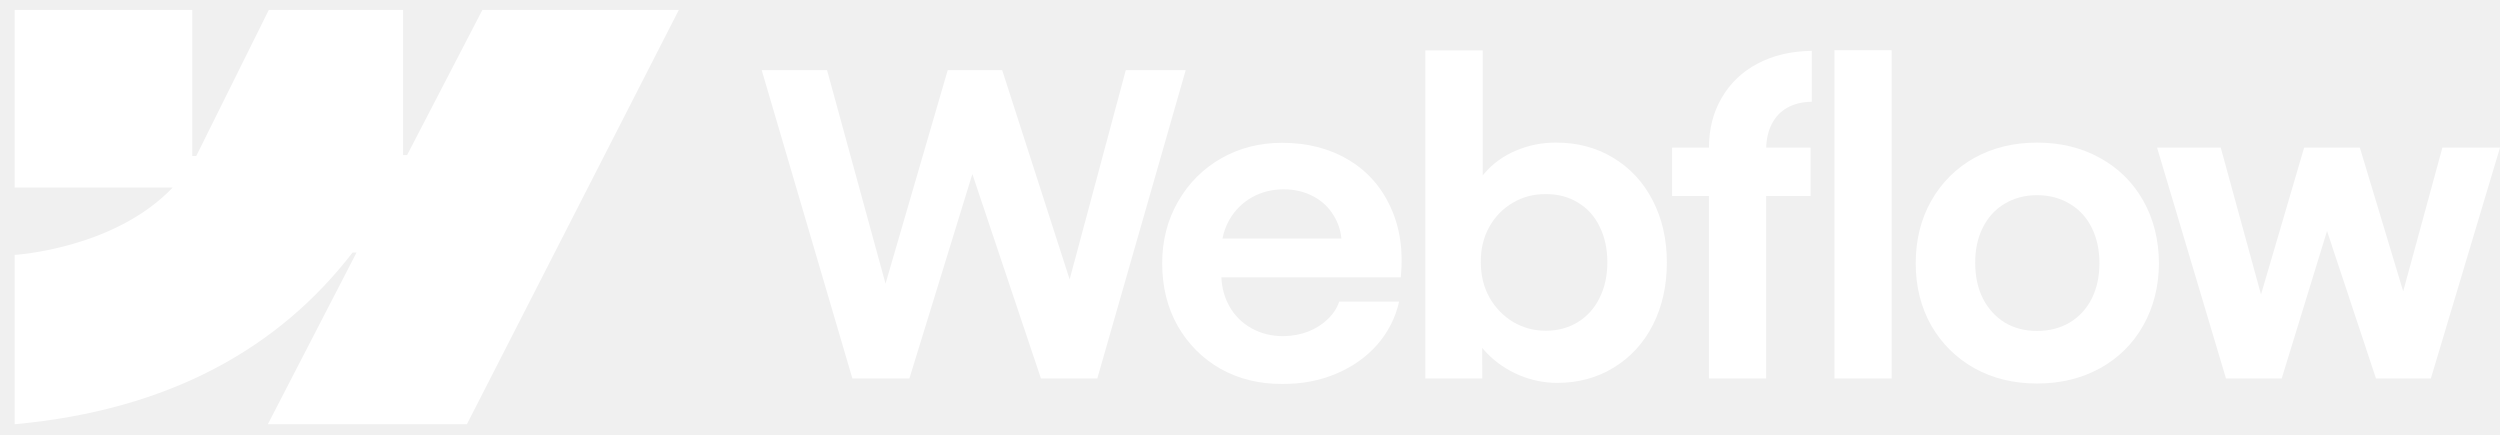
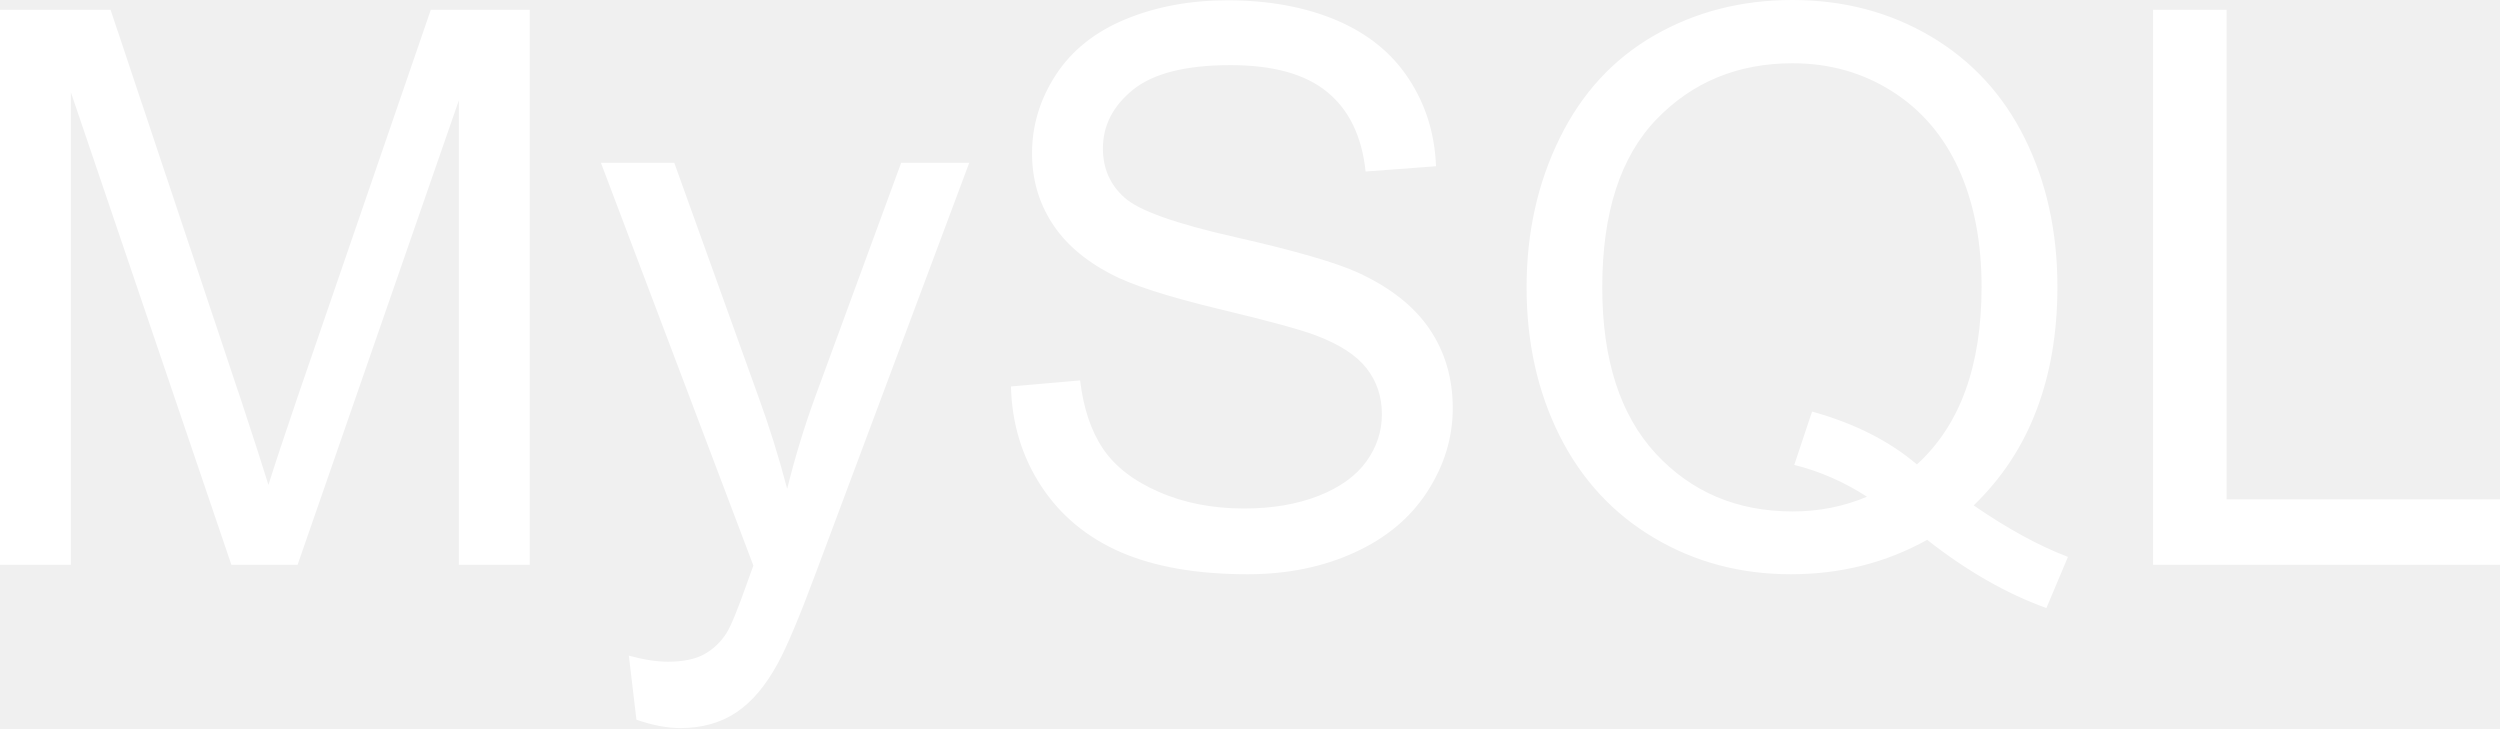
- <svg xmlns="http://www.w3.org/2000/svg" width="167" height="29" viewBox="0 0 167 29" fill="none">
-   <path fill-rule="evenodd" clip-rule="evenodd" d="M45.345 0.664L31.189 28.338H17.892L23.817 16.869H23.551C18.663 23.213 11.371 27.39 0.98 28.338V17.027C0.98 17.027 7.628 16.635 11.535 12.527H0.98V0.664H12.843V10.421L13.109 10.42L17.956 0.664H26.927V10.359L27.194 10.358L32.223 0.664H45.345Z" fill="white" />
-   <path d="M122.541 25.283H126.361V3.354H122.541V25.283Z" fill="white" />
-   <path fill-rule="evenodd" clip-rule="evenodd" d="M101.48 25.059C102.31 25.404 103.154 25.577 104.013 25.577C105.431 25.577 106.7 25.232 107.819 24.542C108.939 23.851 109.806 22.9 110.422 21.687C111.038 20.465 111.346 19.079 111.346 17.53C111.346 15.982 111.028 14.596 110.394 13.374C109.76 12.152 108.878 11.205 107.749 10.534C106.62 9.852 105.338 9.517 103.901 9.526C102.987 9.526 102.11 9.703 101.27 10.058C100.43 10.412 99.731 10.916 99.171 11.569C99.128 11.619 99.086 11.669 99.045 11.72V3.368H95.21V25.283H99.017L99.009 23.236C99.108 23.357 99.213 23.475 99.325 23.59C99.931 24.215 100.65 24.705 101.48 25.059ZM105.398 21.519C104.773 21.901 104.059 22.093 103.257 22.093C102.464 22.093 101.736 21.897 101.074 21.505C100.412 21.104 99.885 20.558 99.493 19.867C99.11 19.177 98.919 18.393 98.919 17.517C98.91 16.64 99.096 15.856 99.479 15.165C99.871 14.466 100.398 13.925 101.06 13.542C101.722 13.15 102.455 12.959 103.257 12.968C104.059 12.959 104.773 13.146 105.398 13.528C106.033 13.901 106.518 14.438 106.854 15.137C107.199 15.828 107.371 16.621 107.371 17.517C107.371 18.412 107.199 19.205 106.854 19.895C106.518 20.586 106.033 21.127 105.398 21.519Z" fill="white" />
-   <path d="M50.881 4.684H55.247L59.153 18.948L63.308 4.684H66.946L71.452 18.662L75.203 4.684H79.205L73.299 25.283H69.535L64.953 11.628L60.747 25.283H56.94L50.881 4.684Z" fill="white" />
-   <path fill-rule="evenodd" clip-rule="evenodd" d="M85.653 25.647C84.132 25.656 82.76 25.321 81.538 24.64C80.325 23.949 79.369 22.993 78.669 21.771C77.979 20.549 77.634 19.154 77.634 17.587C77.634 16.066 77.988 14.69 78.698 13.458C79.406 12.227 80.367 11.266 81.58 10.575C82.793 9.885 84.146 9.54 85.638 9.54C87.318 9.54 88.787 9.913 90.047 10.659C91.316 11.406 92.262 12.465 92.888 13.836C93.522 15.198 93.75 16.761 93.573 18.524H81.586C81.62 19.227 81.795 19.866 82.112 20.441C82.466 21.076 82.961 21.57 83.595 21.925C84.23 22.279 84.939 22.456 85.722 22.456C86.32 22.447 86.875 22.345 87.388 22.149C87.901 21.943 88.335 21.668 88.689 21.323C89.053 20.978 89.31 20.586 89.459 20.147H93.461C93.219 21.22 92.734 22.177 92.006 23.016C91.278 23.846 90.364 24.495 89.263 24.961C88.162 25.428 86.959 25.656 85.653 25.647ZM82.126 14.676C81.902 15.066 81.748 15.485 81.661 15.935H89.607C89.549 15.367 89.374 14.849 89.081 14.382C88.745 13.831 88.288 13.407 87.71 13.108C87.131 12.8 86.478 12.647 85.751 12.647C84.976 12.647 84.272 12.824 83.637 13.178C83.003 13.533 82.499 14.032 82.126 14.676Z" fill="white" />
-   <path d="M114.158 9.862C114.158 8.612 114.443 7.501 115.012 6.531C115.581 5.552 116.379 4.791 117.405 4.25C118.441 3.7 119.649 3.415 121.03 3.396V6.797C120.386 6.806 119.835 6.942 119.378 7.203C118.93 7.455 118.585 7.823 118.343 8.308C118.119 8.755 117.999 9.273 117.981 9.862H120.946V13.094H117.979V25.283H114.158V13.094H111.696V9.862H114.158Z" fill="white" />
-   <path fill-rule="evenodd" clip-rule="evenodd" d="M136.073 25.619C134.515 25.619 133.12 25.279 131.889 24.598C130.667 23.907 129.706 22.956 129.006 21.743C128.316 20.521 127.97 19.135 127.97 17.587C127.97 16.029 128.316 14.638 129.006 13.416C129.706 12.185 130.667 11.229 131.889 10.547C133.12 9.866 134.515 9.526 136.073 9.526C137.64 9.526 139.04 9.866 140.271 10.547C141.512 11.229 142.478 12.18 143.168 13.402C143.858 14.624 144.208 16.019 144.218 17.587C144.208 19.135 143.858 20.521 143.168 21.743C142.487 22.956 141.526 23.907 140.285 24.598C139.044 25.279 137.64 25.619 136.073 25.619ZM136.073 22.107C136.894 22.107 137.622 21.92 138.256 21.547C138.891 21.164 139.38 20.633 139.726 19.951C140.071 19.261 140.243 18.473 140.243 17.587C140.243 16.691 140.071 15.898 139.726 15.207C139.38 14.517 138.891 13.985 138.256 13.612C137.622 13.23 136.894 13.038 136.073 13.038C135.261 13.038 134.538 13.23 133.904 13.612C133.279 13.985 132.794 14.517 132.449 15.207C132.103 15.898 131.935 16.691 131.945 17.587C131.945 18.473 132.117 19.261 132.463 19.951C132.817 20.633 133.302 21.164 133.918 21.547C134.543 21.92 135.261 22.107 136.073 22.107Z" fill="white" />
-   <path d="M148.346 9.862H144.092L148.696 25.283H152.418L155.446 15.434L158.716 25.283H162.382L167 9.862H163.152L160.533 19.461L157.638 9.862H153.916L151.035 19.672L148.346 9.862Z" fill="white" />
+ <svg xmlns="http://www.w3.org/2000/svg" viewBox="0 8.84 161.21 46.95" data-asc="0.9052734375">
+   <g fill="#ffffff">
+     <g fill="#ffffff" transform="translate(0, 0)">
+       <path d="M0 45.26L0 9.47L7.13 9.47L15.60 34.81Q16.77 38.35 17.31 40.11Q17.92 38.16 19.21 34.38L27.78 9.47L34.16 9.47L34.16 45.26L29.59 45.26L29.59 15.31L19.19 45.26L14.92 45.26L4.57 14.79L4.57 45.26L0 45.26ZM41.04 55.25L40.55 51.12Q41.99 51.51 43.07 51.51Q44.53 51.51 45.41 51.03Q46.29 50.54 46.85 49.66Q47.27 49.00 48.19 46.39Q48.32 46.02 48.58 45.31L38.75 19.34L43.48 19.34L48.88 34.35Q49.93 37.21 50.76 40.36Q51.51 37.33 52.56 34.45L58.11 19.34L62.50 19.34L52.64 45.70Q51.05 49.98 50.17 51.59Q49.00 53.76 47.49 54.77Q45.97 55.79 43.87 55.79Q42.60 55.79 41.04 55.25ZM65.19 33.76L69.65 33.37Q69.97 36.06 71.13 37.78Q72.29 39.50 74.73 40.56Q77.17 41.63 80.22 41.63Q82.93 41.63 85.01 40.82Q87.08 40.01 88.10 38.61Q89.11 37.21 89.11 35.55Q89.11 33.86 88.13 32.60Q87.16 31.35 84.91 30.49Q83.47 29.93 78.54 28.75Q73.61 27.56 71.63 26.51Q69.07 25.17 67.81 23.18Q66.55 21.19 66.55 18.73Q66.55 16.02 68.09 13.66Q69.63 11.30 72.58 10.08Q75.54 8.86 79.15 8.86Q83.13 8.86 86.17 10.14Q89.21 11.43 90.84 13.92Q92.48 16.41 92.60 19.56L88.06 19.90Q87.70 16.50 85.58 14.77Q83.47 13.04 79.35 13.04Q75.05 13.04 73.08 14.61Q71.12 16.19 71.12 18.41Q71.12 20.34 72.51 21.58Q73.88 22.83 79.65 24.13Q85.42 25.44 87.57 26.42Q90.70 27.86 92.19 30.07Q93.68 32.28 93.68 35.16Q93.68 38.01 92.04 40.54Q90.41 43.07 87.34 44.47Q84.28 45.87 80.44 45.87Q75.59 45.87 72.30 44.46Q69.02 43.04 67.15 40.20Q65.28 37.35 65.19 33.76ZM127.27 41.43Q130.57 43.70 133.35 44.75L131.96 48.05Q128.10 46.66 124.27 43.65Q120.29 45.87 115.48 45.87Q110.62 45.87 106.67 43.53Q102.71 41.19 100.57 36.94Q98.44 32.69 98.44 27.37Q98.44 22.07 100.59 17.72Q102.73 13.38 106.70 11.11Q110.67 8.84 115.58 8.84Q120.53 8.84 124.51 11.19Q128.49 13.55 130.58 17.79Q132.67 22.02 132.67 27.34Q132.67 31.76 131.32 35.29Q129.98 38.82 127.27 41.43M116.85 35.38Q120.95 36.52 123.61 38.79Q127.78 34.99 127.78 27.34Q127.78 23.00 126.31 19.75Q124.83 16.50 121.98 14.71Q119.14 12.92 115.60 12.92Q110.30 12.92 106.81 16.54Q103.32 20.17 103.32 27.37Q103.32 34.35 106.77 38.09Q110.23 41.82 115.60 41.82Q118.14 41.82 120.39 40.87Q118.16 39.43 115.70 38.82L116.85 35.38ZM138.84 45.26L138.84 9.47L143.58 9.47L143.58 41.04L161.21 41.04L161.21 45.26L138.84 45.26Z" />
+     </g>
+   </g>
</svg>
